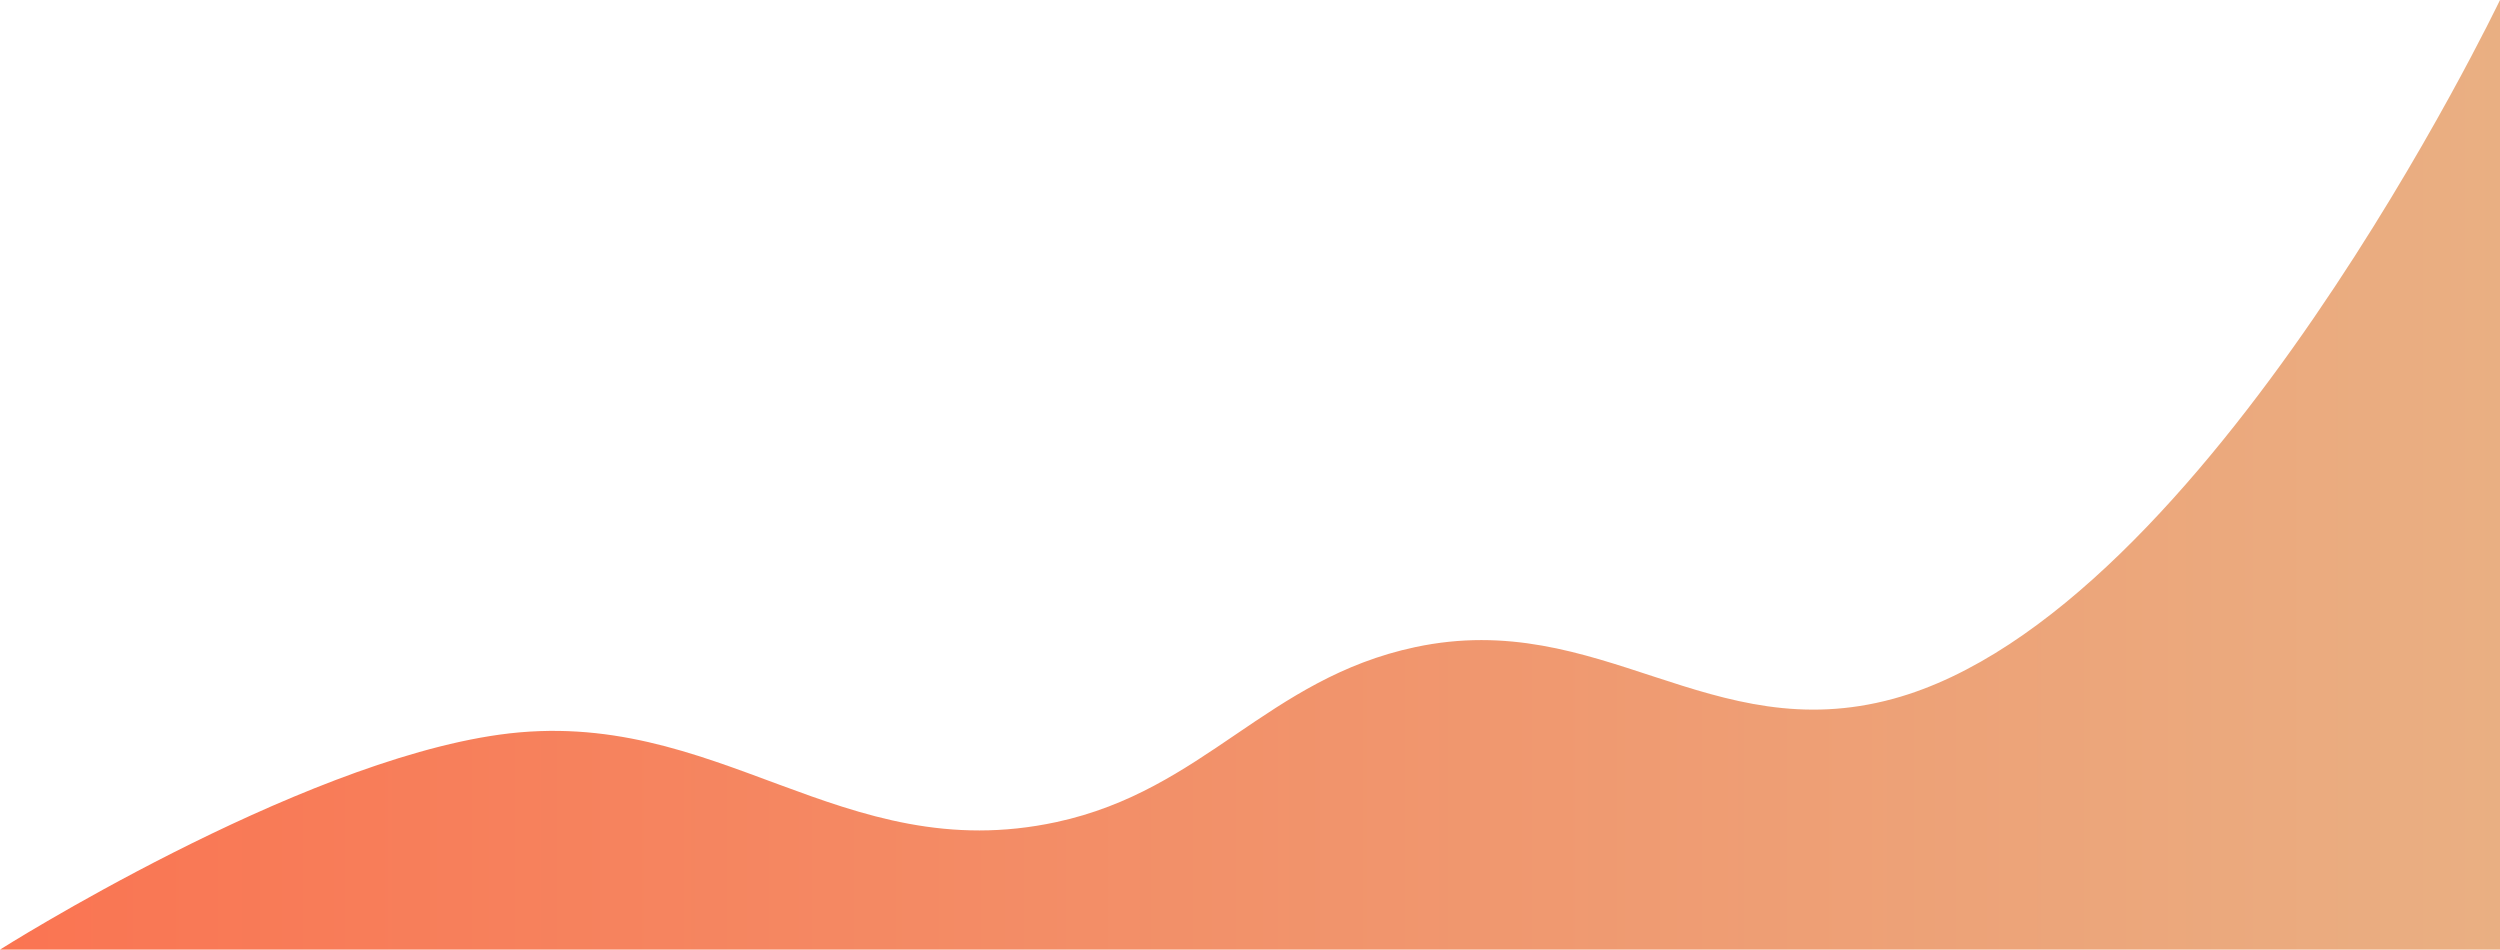
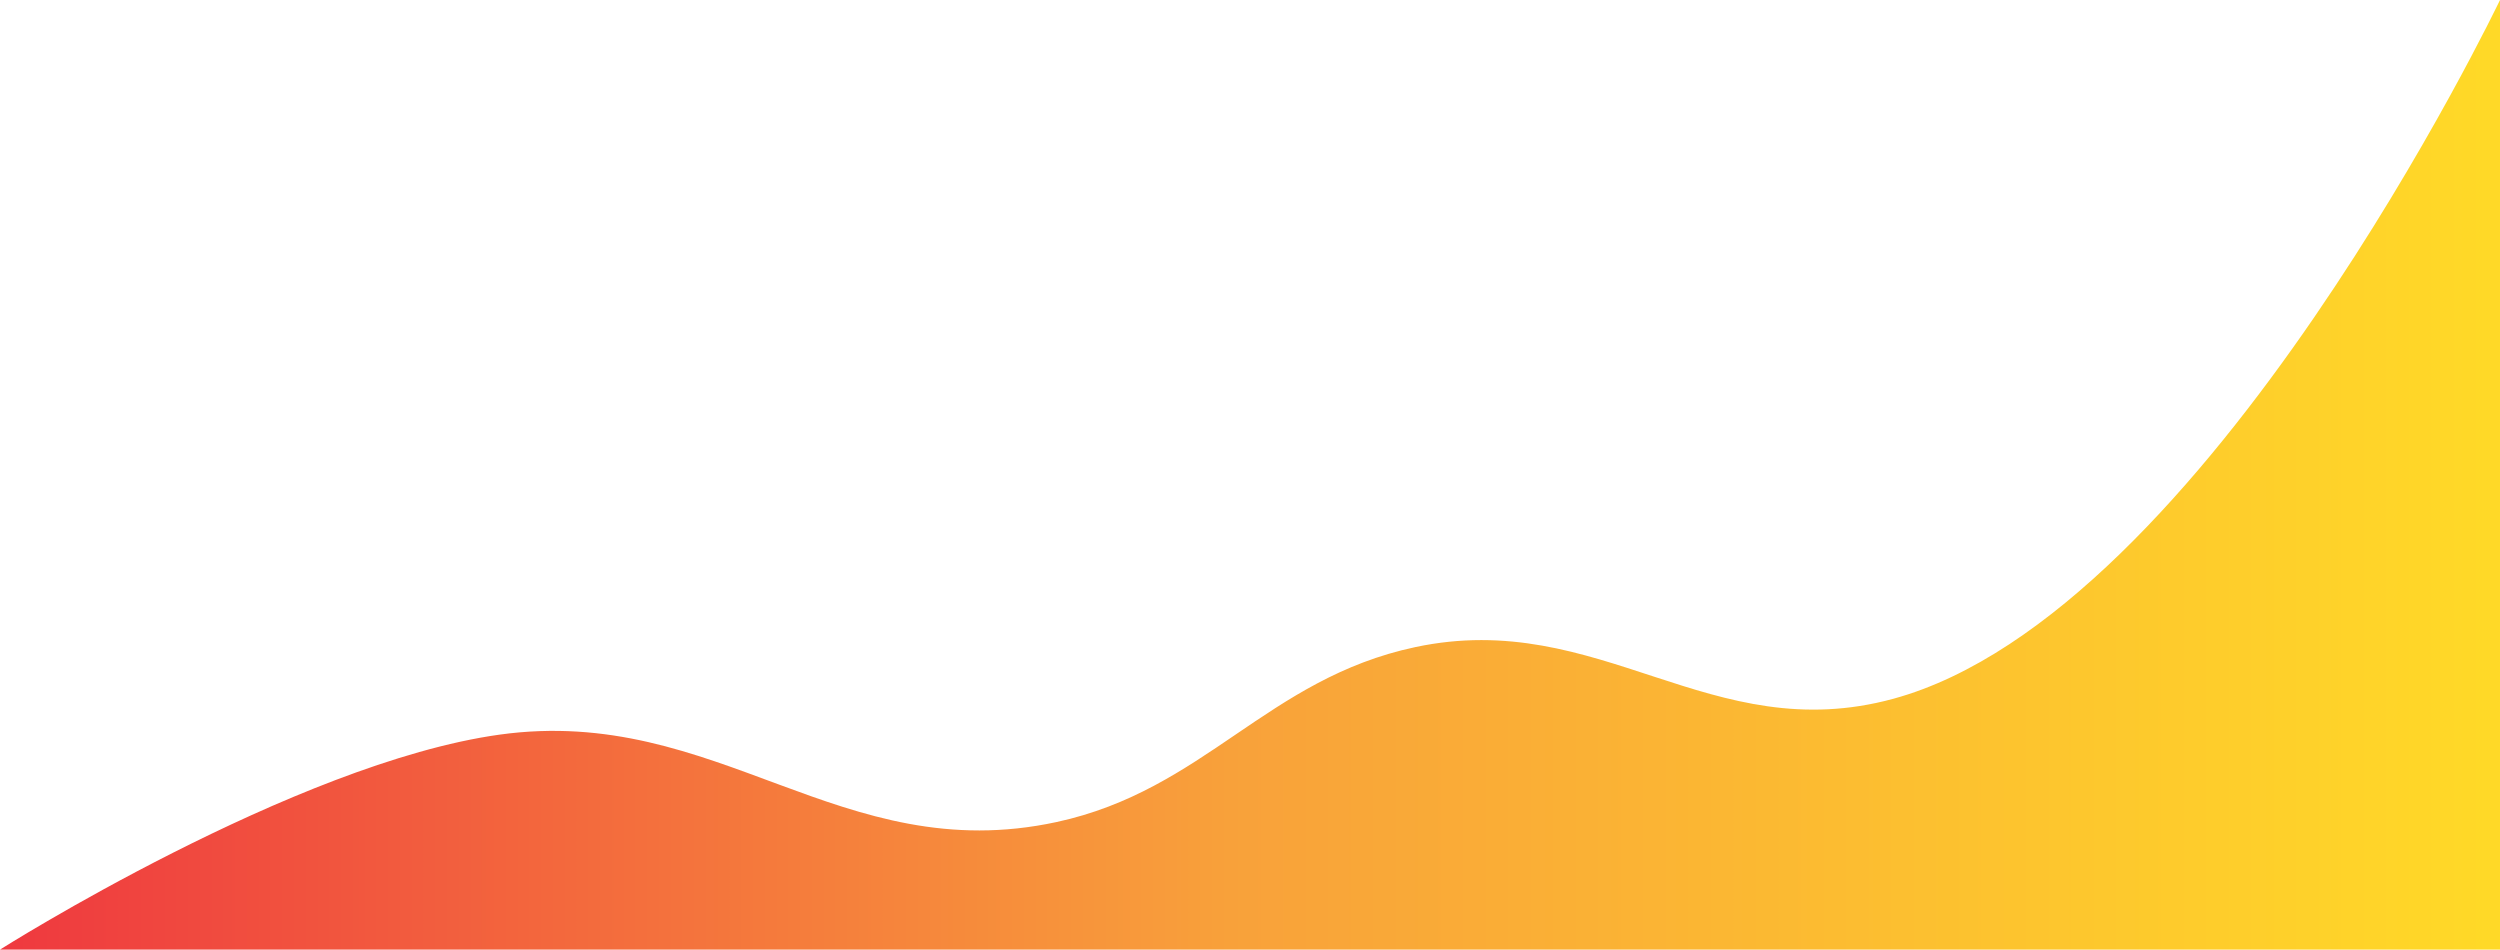
<svg xmlns="http://www.w3.org/2000/svg" width="1498" height="569" viewBox="0 0 1498 569" fill="none">
  <path d="M299.5 440.17C176.676 457.171 0 569 0 569H1498V0C1498 0 1322.29 367.442 1134.5 418.698C1024.74 448.657 958.732 364.179 848 387.754C759.25 406.648 721.718 473.455 633 492.586C503.628 520.484 429.963 422.111 299.5 440.17Z" fill="url(#paint0_linear)" fill-opacity="0.88" />
  <defs>
    <linearGradient id="paint0_linear" x1="0" y1="284.5" x2="1498" y2="284.5" gradientUnits="userSpaceOnUse">
-       <stop stop-color="#F9613A" />
-       <stop offset="1" stop-color="#E6A471" />
+       <stop stop-color="#EC1D25" />
+       <stop offset="0.493" stop-color="#F7941F" />
+       <stop offset="1" stop-color="#FFD409" />
    </linearGradient>
  </defs>
</svg>
